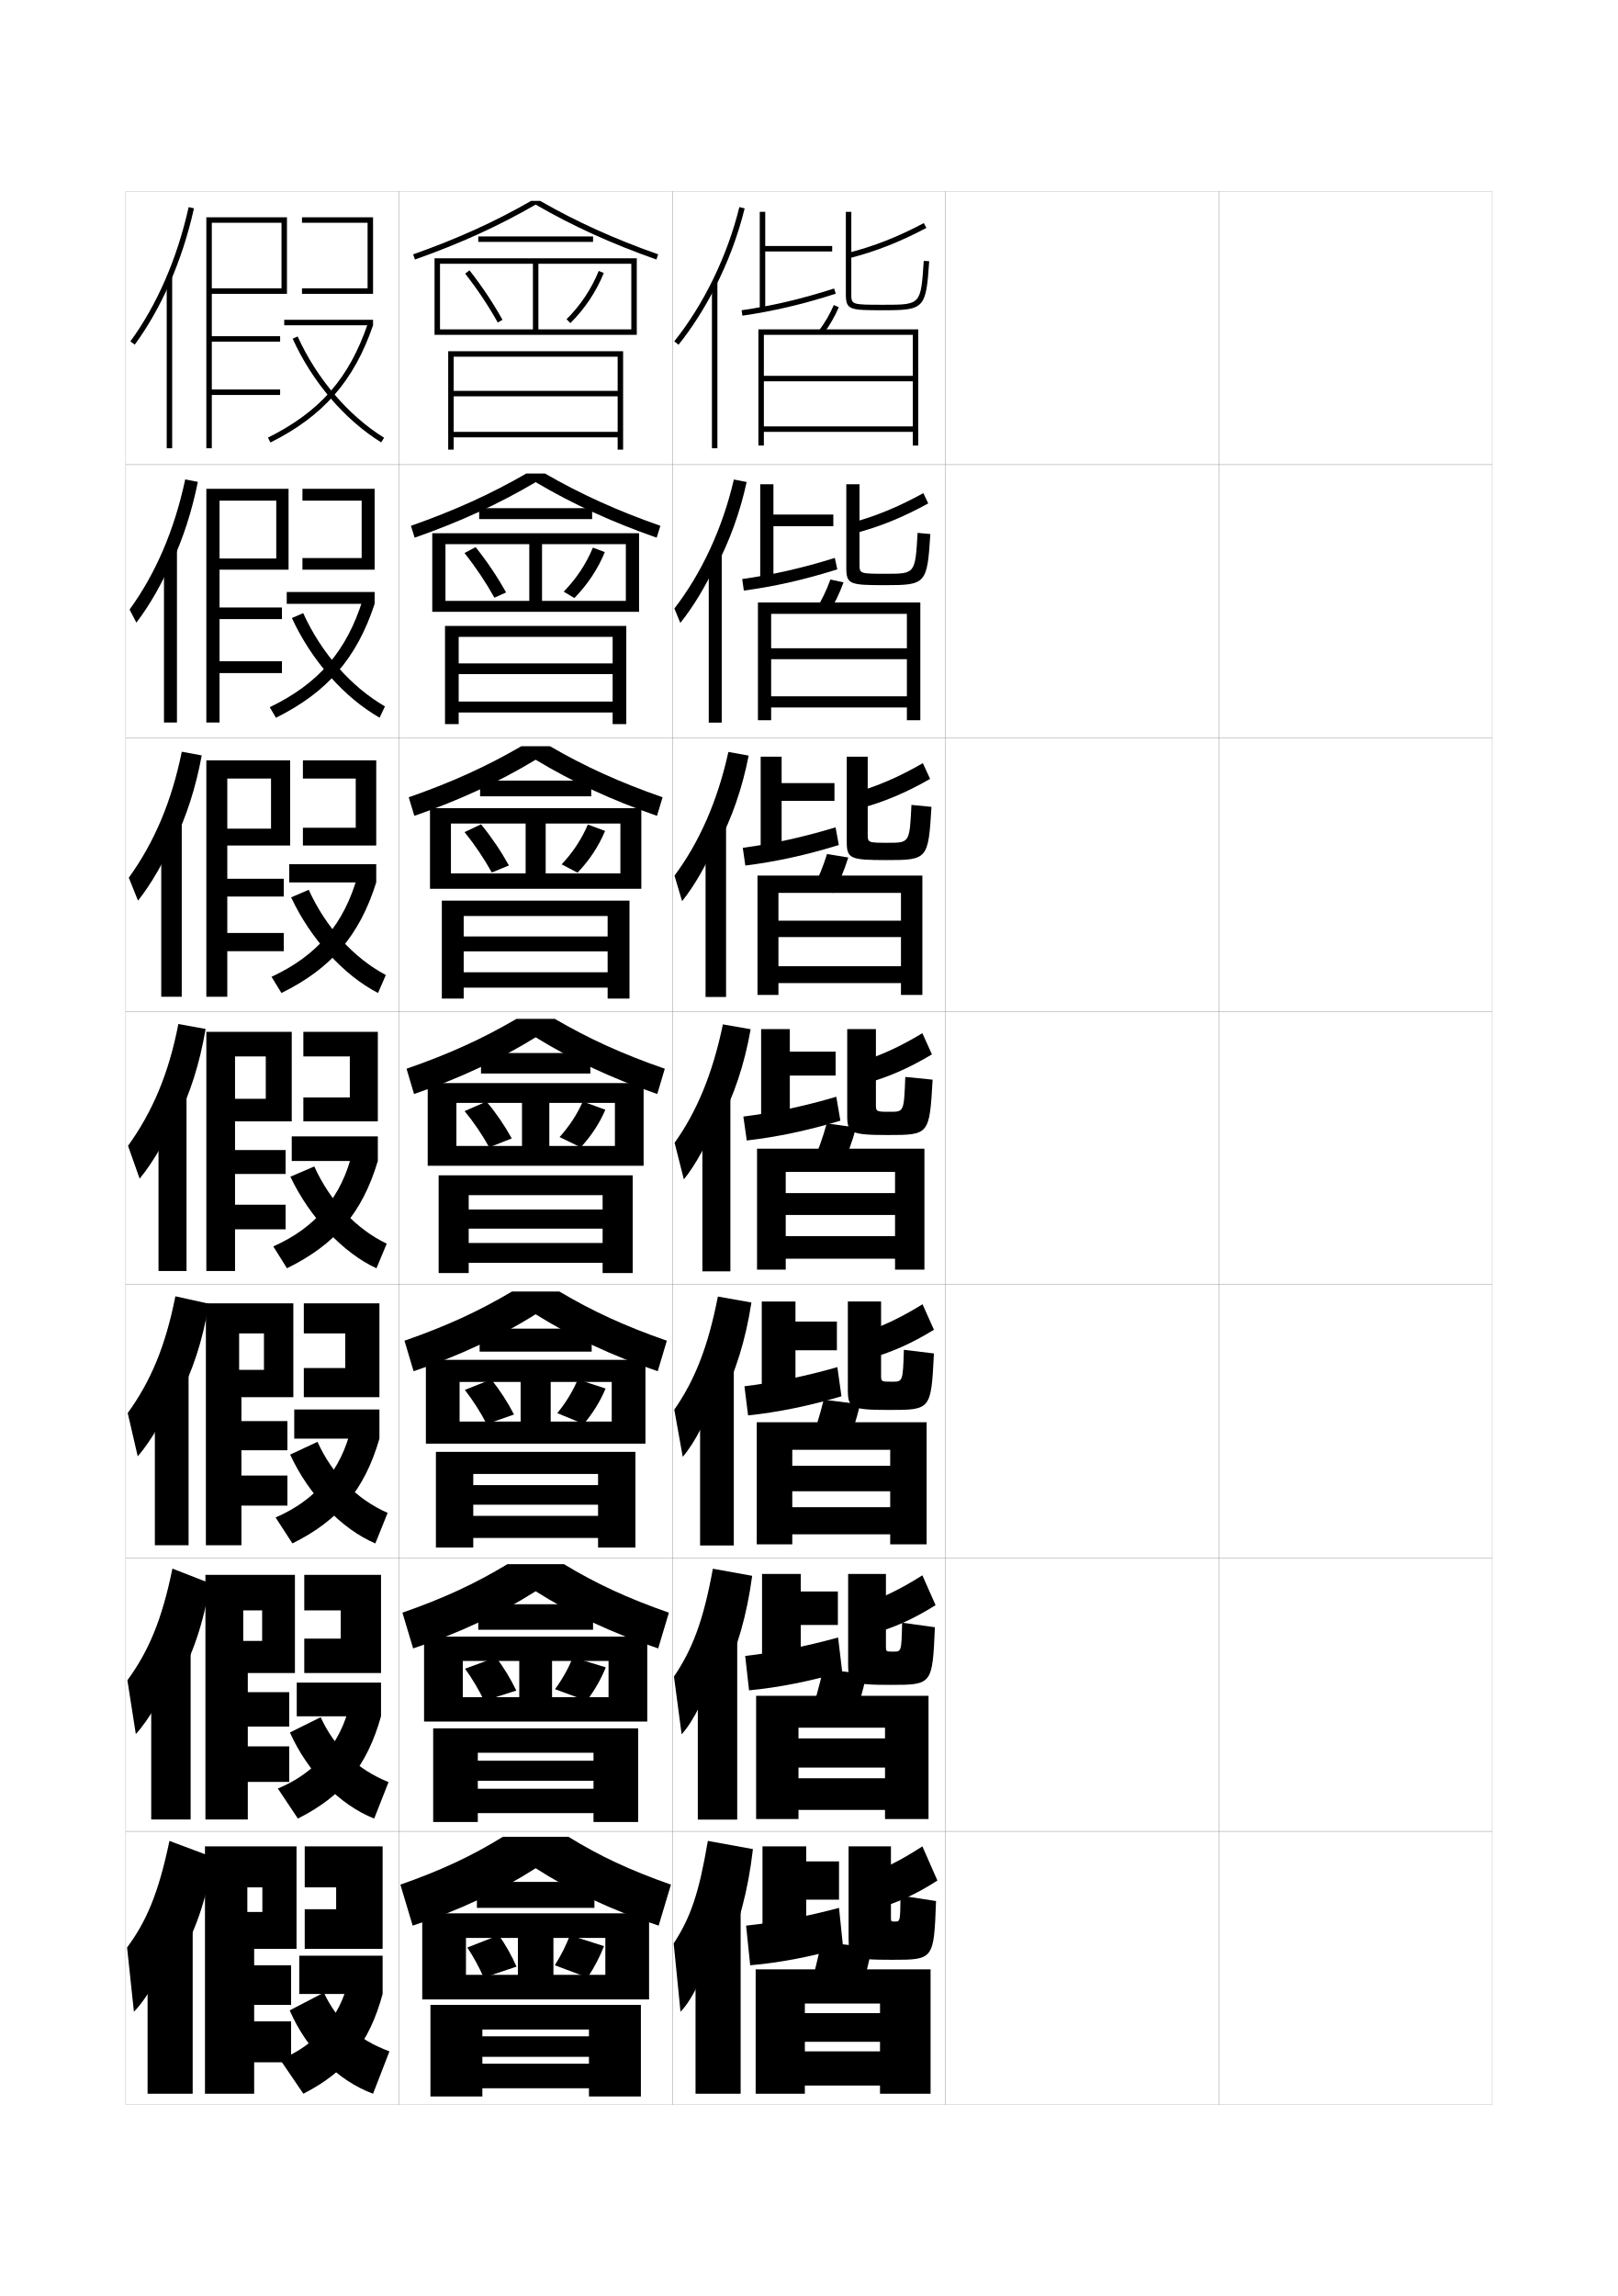
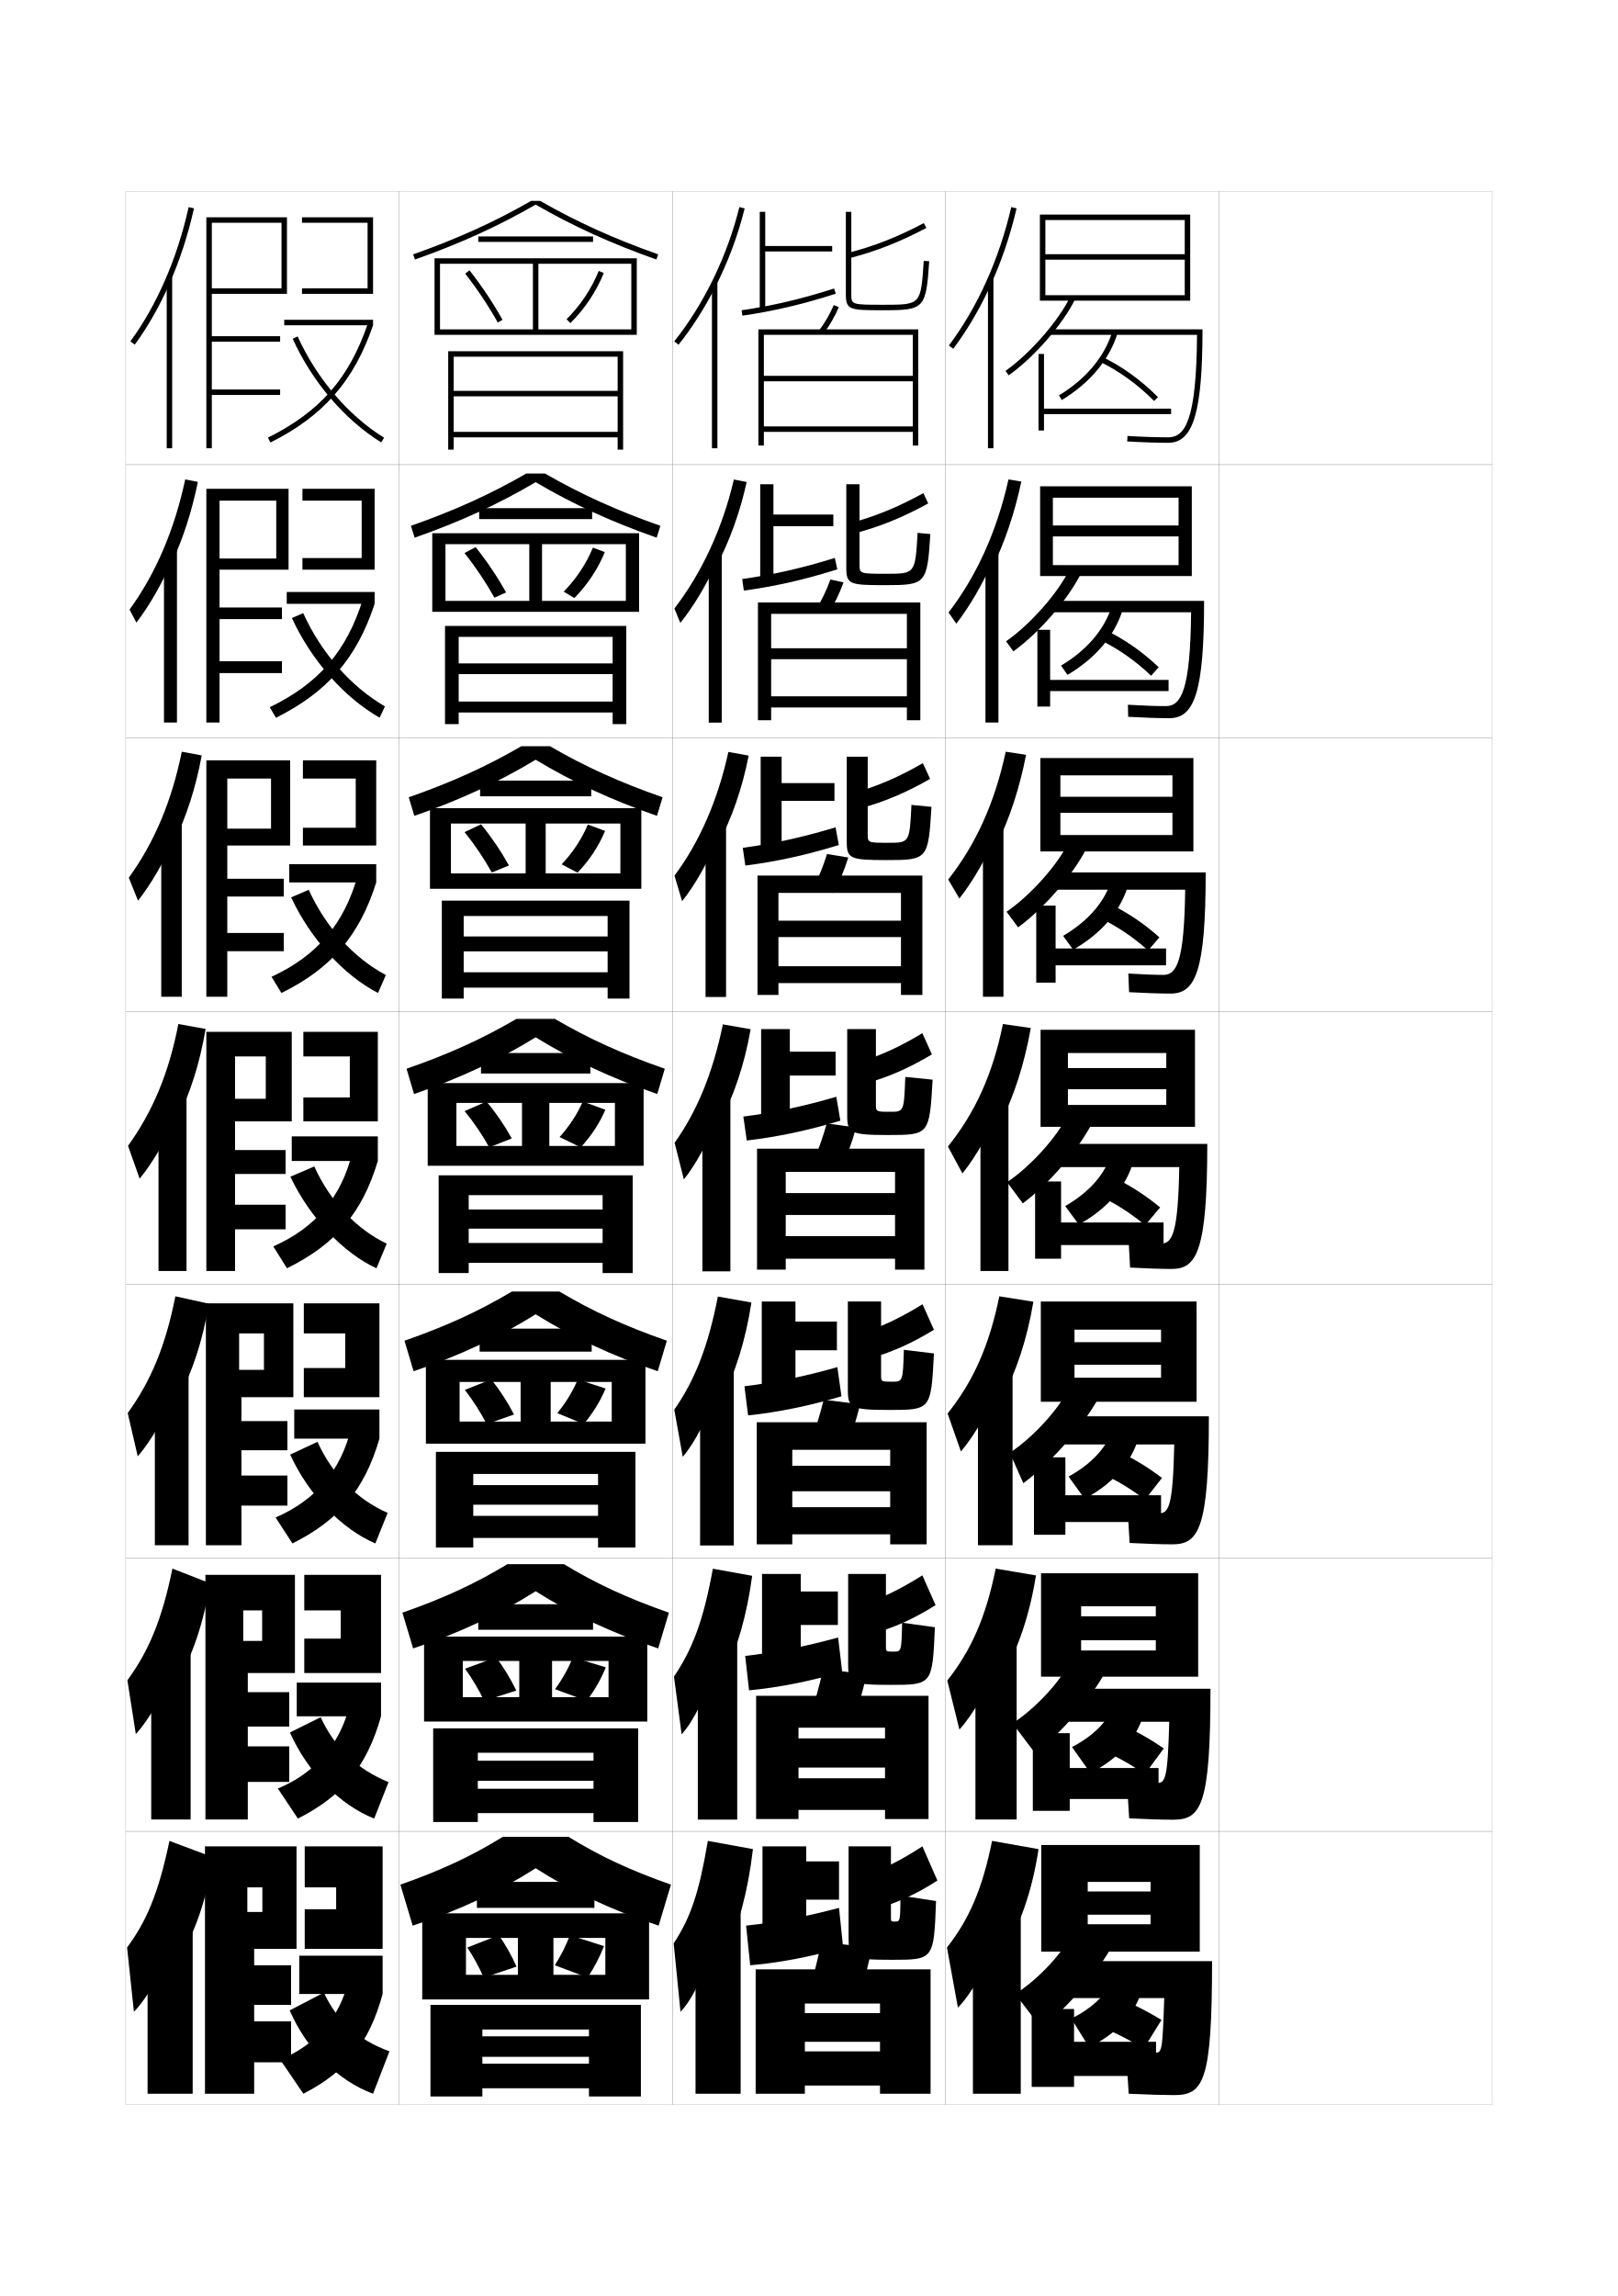
<svg xmlns="http://www.w3.org/2000/svg" version="1.1" id="glyphs" x="0px" y="0px" width="592px" height="840px" viewBox="0 0 592 840" enable-background="new 0 0 592 840" xml:space="preserve">
  <g>
    <rect x="46" y="70" fill="none" stroke="#999999" stroke-width="0.1" width="100" height="100" />
    <rect x="46" y="170" fill="none" stroke="#999999" stroke-width="0.1" width="100" height="100" />
    <rect x="46" y="270" fill="none" stroke="#999999" stroke-width="0.1" width="100" height="100" />
    <rect x="46" y="370" fill="none" stroke="#999999" stroke-width="0.1" width="100" height="100" />
    <rect x="46" y="470" fill="none" stroke="#999999" stroke-width="0.1" width="100" height="100" />
    <rect x="46" y="570" fill="none" stroke="#999999" stroke-width="0.1" width="100" height="100" />
    <rect x="46" y="670" fill="none" stroke="#999999" stroke-width="0.1" width="100" height="100" />
    <rect x="146" y="70" fill="none" stroke="#999999" stroke-width="0.1" width="100" height="100" />
    <rect x="146" y="170" fill="none" stroke="#999999" stroke-width="0.1" width="100" height="100" />
    <rect x="146" y="270" fill="none" stroke="#999999" stroke-width="0.1" width="100" height="100" />
    <rect x="146" y="370" fill="none" stroke="#999999" stroke-width="0.1" width="100" height="100" />
    <rect x="146" y="470" fill="none" stroke="#999999" stroke-width="0.1" width="100" height="100" />
    <rect x="146" y="570" fill="none" stroke="#999999" stroke-width="0.1" width="100" height="100" />
    <rect x="146" y="670" fill="none" stroke="#999999" stroke-width="0.1" width="100" height="100" />
    <rect x="246" y="70" fill="none" stroke="#999999" stroke-width="0.1" width="100" height="100" />
    <rect x="246" y="170" fill="none" stroke="#999999" stroke-width="0.1" width="100" height="100" />
    <rect x="246" y="270" fill="none" stroke="#999999" stroke-width="0.1" width="100" height="100" />
    <rect x="246" y="370" fill="none" stroke="#999999" stroke-width="0.1" width="100" height="100" />
    <rect x="246" y="470" fill="none" stroke="#999999" stroke-width="0.1" width="100" height="100" />
    <rect x="246" y="570" fill="none" stroke="#999999" stroke-width="0.1" width="100" height="100" />
    <rect x="246" y="670" fill="none" stroke="#999999" stroke-width="0.1" width="100" height="100" />
    <rect x="346" y="70" fill="none" stroke="#999999" stroke-width="0.1" width="100" height="100" />
    <rect x="346" y="170" fill="none" stroke="#999999" stroke-width="0.1" width="100" height="100" />
    <rect x="346" y="270" fill="none" stroke="#999999" stroke-width="0.1" width="100" height="100" />
    <rect x="346" y="370" fill="none" stroke="#999999" stroke-width="0.1" width="100" height="100" />
    <rect x="346" y="470" fill="none" stroke="#999999" stroke-width="0.1" width="100" height="100" />
    <rect x="346" y="570" fill="none" stroke="#999999" stroke-width="0.1" width="100" height="100" />
    <rect x="346" y="670" fill="none" stroke="#999999" stroke-width="0.1" width="100" height="100" />
    <rect x="446" y="70" fill="none" stroke="#999999" stroke-width="0.1" width="100" height="100" />
    <rect x="446" y="170" fill="none" stroke="#999999" stroke-width="0.1" width="100" height="100" />
    <rect x="446" y="270" fill="none" stroke="#999999" stroke-width="0.1" width="100" height="100" />
    <rect x="446" y="370" fill="none" stroke="#999999" stroke-width="0.1" width="100" height="100" />
    <rect x="446" y="470" fill="none" stroke="#999999" stroke-width="0.1" width="100" height="100" />
    <rect x="446" y="570" fill="none" stroke="#999999" stroke-width="0.1" width="100" height="100" />
    <rect x="446" y="670" fill="none" stroke="#999999" stroke-width="0.1" width="100" height="100" />
  </g>
  <g>
    <polygon points="77.5,79.5 75.5,79.5 75.5,164 77.5,164 77.5,144.5 102.5,144.5 102.5,142.5 77.5,142.5 77.5,125 102.5,125    102.5,123 77.5,123 77.5,107.5 105,107.5 105,79.5 77.5,79.5 77.5,81.5 103,81.5 103,105.5 77.5,105.5  " />
    <g>
      <polygon points="110.5,79.5 110.5,81.5 134.5,81.5 134.5,105.5 110.5,105.5 110.5,107.5 136.5,107.5 136.5,79.5   " />
    </g>
    <g>
      <rect x="104" y="117" width="32.5" height="2" />
    </g>
    <g>
      <path d="M98.053,160.105l0.895,1.789C118.279,152.228,129.512,139.399,136.5,119    l-1.893-0.648C127.715,138.473,117.123,150.569,98.053,160.105z" />
    </g>
    <g>
      <path d="M107.089,123.912c7.117,15.733,18.92,29.561,32.383,37.937l1.057-1.697    c-13.136-8.173-24.659-21.682-31.617-37.063L107.089,123.912z" />
    </g>
  </g>
  <g>
    <g>
      <polygon points="80.333,178.833 75.5,178.833 75.5,264.333 80.333,264.333 80.333,246.25     103.167,246.25 103.167,241.917 80.333,241.917 80.333,226.5 103.167,226.5     103.167,222.25 80.333,222.25 80.333,208.417 105.583,208.417 105.583,178.833     80.333,178.833 80.333,183.166 101.083,183.166 101.083,204.333 80.333,204.333   " />
      <polygon points="110.666,183.166 132.333,183.166 132.333,204.166 110.666,204.166     110.666,208.417 137.083,208.417 137.083,178.833 110.666,178.833   " />
      <rect x="104.917" y="216.583" width="32.167" height="4.333" />
      <path d="M98.702,258.737l2.263,3.859c18.75-9.326,29.548-21.694,36.119-41.68    l-4.345-1.599C126.846,238.24,116.592,250.091,98.702,258.737z" />
      <path d="M106.809,226.108c7.108,15.484,19.109,29.054,32.088,36.458l1.955-4.131    c-12.451-7.218-23.33-19.576-29.912-34.125L106.809,226.108z" />
    </g>
    <g>
      <polygon points="83.167,278.167 75.5,278.167 75.5,364.667 83.167,364.667 83.167,348     103.833,348 103.833,341.333 83.167,341.333 83.167,328 103.833,328 103.833,321.5     83.167,321.5 83.167,309.333 106.167,309.333 106.167,278.167 83.167,278.167     83.167,284.833 99.167,284.833 99.167,303.167 83.167,303.167   " />
      <polygon points="110.833,284.833 130.167,284.833 130.167,302.833 110.833,302.833     110.833,309.333 137.667,309.333 137.667,278.167 110.833,278.167   " />
      <rect x="105.833" y="316.167" width="31.833" height="6.667" />
      <path d="M99.351,357.368l3.632,5.93c18.168-8.984,28.53-20.892,34.684-40.465    l-6.797-2.549C125.978,338.008,116.062,349.613,99.351,357.368z" />
      <path d="M106.529,328.304c7.099,15.235,19.299,28.548,31.794,34.979l2.852-6.566    c-11.765-6.264-22.001-17.47-28.206-31.188L106.529,328.304z" />
    </g>
    <g>
      <polygon points="86,377.5 75.5,377.5 75.5,465 86,465 86,449.75 104.5,449.75 104.5,440.75 86,440.75 86,429.5 104.5,429.5     104.5,420.75 86,420.75 86,410.25 106.75,410.25 106.75,377.5 86,377.5 86,386.5 97.25,386.5 97.25,402 86,402   " />
      <polygon points="111,386.5 128,386.5 128,401.5 111,401.5 111,410.25 138.25,410.25 138.25,377.5 111,377.5   " />
      <rect x="106.75" y="415.75" width="31.5" height="9" />
      <path d="M100,456l5,8c17.586-8.644,27.514-20.091,33.25-39.25l-9.25-3.5    C125.109,437.776,115.531,449.135,100,456z" />
      <path d="M106.25,430.5c7.09,14.986,19.488,28.042,31.5,33.5l3.75-9    c-11.08-5.31-20.672-15.364-26.5-28.25L106.25,430.5z" />
    </g>
    <g>
      <polygon points="87.5,476.834 75.333,476.834 75.333,565.334 88.333,565.334 88.333,550.834     105.167,550.834 105.167,539.834 88.333,539.834 88.333,530.584 105.167,530.584     105.167,519.916 88.333,519.916 88.333,511.166 107.333,511.166 107.333,476.834     87.5,476.834 87.5,487.834 96.583,487.834 96.583,501.166 87.5,501.166   " />
      <polygon points="111.167,487.834 126.333,487.834 126.333,500.5 111.167,500.5 111.167,511.166     138.833,511.166 138.833,476.834 111.167,476.834   " />
      <rect x="107.667" y="515.666" width="31.166" height="10.668" />
      <path d="M100.833,555.166l6.167,9.5c16.953-8.436,26.396-19.609,31.833-38.332l-10.333-4    C124.896,537.864,115.448,548.902,100.833,555.166z" />
      <path d="M106.167,532.166c6.816,14.832,18.928,27.301,31.167,32.5l4.5-11.166    c-11.226-4.969-20.168-13.938-25.667-26L106.167,532.166z" />
    </g>
    <g>
      <polygon points="89,576.167 75.167,576.167 75.167,665.667 90.667,665.667 90.667,651.917     105.833,651.917 105.833,638.917 90.667,638.917 90.667,631.667 105.833,631.667     105.833,619.083 90.667,619.083 90.667,612.083 107.917,612.083 107.917,576.167     89,576.167 89,589.167 95.917,589.167 95.917,600.333 89,600.333   " />
      <polygon points="111.333,589.167 124.667,589.167 124.667,599.5 111.333,599.5 111.333,612.083     139.417,612.083 139.417,576.167 111.333,576.167   " />
      <rect x="108.583" y="615.583" width="30.833" height="12.334" />
      <path d="M101.667,654.333l7.333,11c16.32-8.229,25.279-19.13,30.417-37.416    l-11.417-4.5C124.681,637.952,115.364,648.671,101.667,654.333z" />
      <path d="M106.083,633.833c6.542,14.676,18.367,26.559,30.833,31.5l5.25-13.333    c-11.373-4.629-19.666-12.512-24.833-23.75L106.083,633.833z" />
    </g>
  </g>
  <g>
    <polygon points="90.5,675.5 75,675.5 75,766 93,766 93,754.5 106.5,754.5 106.5,739.5 93,739.5 93,733.5 106.5,733.5 106.5,719    93,719 93,713 108.5,713 108.5,675.5 90.5,675.5 90.5,690.5 96,690.5 96,699.5 90.5,699.5  " />
    <polygon points="111.5,690.5 123,690.5 123,698.5 111.5,698.5 111.5,713 140,713 140,675.5 111.5,675.5  " />
    <rect x="109.5" y="715.5" width="30.5" height="14" />
    <path d="M127.5,724.5c-3.033,13.54-12.22,23.939-25,29L111,766c15.688-8.021,24.161-18.65,29-36.5   L127.5,724.5z" />
    <path d="M106,735.5c6.269,14.52,17.807,25.816,30.5,30.5l6-15.5   c-11.519-4.289-19.162-11.085-24-21.5L106,735.5z" />
  </g>
  <g>
    <g>
      <path d="M62,103.811c3.768-8.558,6.8-17.835,8.977-27.593l-1.953-0.436    c-4.19,18.79-11.566,35.777-21.33,49.128l1.613,1.18    C54.15,119.468,58.409,111.966,62,103.811L62,103.811z" />
      <rect x="61" y="101.3" width="2" height="62.7" />
    </g>
    <g>
      <path d="M62.914,205.759c4.073-8.789,7.314-18.71,9.48-29.465l-4.625-0.893    c-3.951,18.516-10.829,34.503-20.358,47.607l2.492,4.788    c4.864-6.372,9.639-14.727,12.995-22.789L62.914,205.759z" />
      <rect x="60" y="201.083" width="4.75" height="63.25" />
    </g>
    <g>
      <path d="M63.828,307.708c4.38-9.019,7.83-19.586,9.984-31.337l-7.297-1.35    c-3.712,18.242-10.092,33.229-19.387,46.085l3.371,8.397    c4.885-6.123,10.175-15.33,13.295-23.299L63.828,307.708z" />
      <rect x="59" y="300.867" width="7.5" height="63.799" />
    </g>
    <g>
      <path d="M64.742,409.657c4.686-9.25,8.345-20.461,10.488-33.209l-9.969-1.808    c-3.474,17.968-9.355,31.955-18.415,44.564l4.249,12.006    c4.906-5.873,10.712-15.933,13.597-23.81L64.742,409.657z" />
      <rect x="58" y="400.65" width="10.25" height="64.35" />
    </g>
  </g>
  <g>
    <path d="M65.078,511.771c5.146-9.405,9.127-21.173,11.325-34.807l-12.229-2.705   c-3.646,18.338-9.028,31.09-17.444,42.71l3.667,15.837   c4.774-5.413,10.981-16.058,13.564-23.539L65.078,511.771z" />
    <rect x="56.666" y="500.934" width="12.333" height="64.399" />
  </g>
  <g>
    <path d="M64.664,615.636c5.606-9.56,9.911-21.884,12.163-36.403l-13.74-5.353   c-3.817,18.707-8.7,30.225-16.472,40.855l3.083,19.668   c4.643-4.954,11.251-16.184,13.532-23.27L64.664,615.636z" />
    <rect x="55.333" y="601.217" width="14.417" height="64.45" />
  </g>
  <g>
    <path d="M65,717.5c6.066-9.714,10.693-22.595,13-38l-16-6c-3.988,19.076-8.372,29.359-15.5,39   L49,736c4.511-4.495,11.521-16.31,13.5-23L65,717.5z" />
    <rect x="54" y="701.5" width="16.5" height="64.5" />
  </g>
  <g>
    <g>
      <path d="M261.5,105.468c4.762-9.29,8.55-19.295,10.972-29.231l-1.943-0.473    c-4.309,17.675-12.986,35.575-23.81,49.112l1.562,1.248    C253.19,119.983,257.661,112.958,261.5,105.468L261.5,105.468z" />
      <rect x="260.5" y="103.3" width="2" height="60.7" />
    </g>
    <g>
      <path d="M262.104,207.206c4.875-9.36,8.72-19.878,11.099-30.867l-4.681-0.906    c-4.144,17.89-11.88,34.415-21.764,47.182l2.172,5.292    c4.692-5.824,9.327-13.553,12.675-20.868L262.104,207.206z" />
      <rect x="259.333" y="202.908" width="4.75" height="61.467" />
    </g>
    <g>
      <path d="M262.71,308.945c4.988-9.431,8.889-20.461,11.226-32.503l-7.419-1.339    c-3.979,18.104-10.774,33.254-19.719,45.251l2.782,9.336    c4.475-5.506,9.274-13.94,12.131-21.078L262.71,308.945z" />
      <rect x="258.167" y="302.517" width="7.5" height="62.233" />
    </g>
    <g>
      <path d="M263.314,410.685c5.102-9.502,9.059-21.045,11.353-34.14l-10.157-1.771    c-3.814,18.319-9.668,32.093-17.674,43.32l3.393,13.38    c4.258-5.189,9.221-14.327,11.586-21.289L263.314,410.685z" />
      <rect x="257" y="402.125" width="10.25" height="63" />
    </g>
    <g>
      <path d="M264.043,511.956c4.956-9.572,8.781-21.562,10.901-35.427l-12.271-2.181    c-3.615,18.571-8.558,30.769-15.949,41.38l3.095,17.254    c4.342-4.958,9.424-14.903,11.224-21.859L264.043,511.956z" />
      <rect x="256.166" y="501.083" width="12.334" height="64.333" />
    </g>
    <g>
      <path d="M264.771,613.229c4.811-9.644,8.503-22.078,10.451-36.713l-14.386-2.591    c-3.416,18.823-7.447,29.443-14.225,39.44l2.798,21.126    c4.426-4.727,9.628-15.479,10.862-22.43L264.771,613.229z" />
      <rect x="255.333" y="600.042" width="14.417" height="65.666" />
    </g>
    <g>
      <path d="M265.5,714.5c4.666-9.714,8.226-22.595,10-38l-16.5-3    c-3.217,19.076-6.337,28.119-12.5,37.5l2.5,25c4.511-4.495,9.833-16.056,10.5-23L265.5,714.5z" />
      <rect x="254.5" y="699" width="16.5" height="67" />
    </g>
  </g>
  <g>
    <g>
      <rect x="278" y="77.5" width="2" height="35.5" />
      <rect x="279" y="90" width="25.5" height="2" />
      <path d="M271.644,115.489l-0.287-1.979c11.332-1.647,22.085-4.177,33.837-7.963    l0.613,1.904C293.945,111.272,283.09,113.826,271.644,115.489z" />
      <path d="M310.747,94.469l-0.494-1.938c9.526-2.43,18.094-5.796,27.78-10.915    l0.934,1.768C329.137,88.58,320.433,91.999,310.747,94.469z" />
      <path d="M323.5,113.5c-12.675,0-14,0-14-6v-30h2v30c0,4,0,4,12,4c13.438,0,13.438,0,14.502-16.066    l1.996,0.133C338.855,112.829,338.238,113.5,323.5,113.5z" />
      <path d="M301.301,122.1l-1.602-1.199c2.205-2.945,3.915-5.899,5.383-9.297    l1.836,0.793C305.387,115.941,303.602,119.025,301.301,122.1z" />
      <polygon points="336,120.5 336,163 334,163 334,158 279.5,158 279.5,156 334,156 334,139.5 279.5,139.5 279.5,137.5 334,137.5     334,122.5 279.5,122.5 279.5,163 277.5,163 277.5,120.5   " />
    </g>
    <g>
      <rect x="278.167" y="177.167" width="4.833" height="35.417" />
      <rect x="281.583" y="188.25" width="23.333" height="4.25" />
      <path d="M305.463,204.115l0.908,4.186c-11.813,3.734-22.883,6.245-34.192,7.775    l-0.608-4.236C282.773,210.282,293.742,207.787,305.463,204.115z" />
      <path d="M337.855,180.411l1.789,3.761c-9.406,5.172-17.775,8.564-27.102,10.989    l-1.253-3.822C320.437,188.865,328.557,185.531,337.855,180.411z" />
      <path d="M314.5,177.167v29.166c0,3.572,0.012,3.583,9.75,3.583    c10.621,0,10.632-0.009,11.501-14.961l4.665,0.422    c-1.15,18.245-1.576,18.706-16.499,18.706c-12.962,0-14.251-0.271-14.251-6.333    v-30.583H314.5z" />
      <path d="M298.527,223.024c2.16-3.439,3.857-6.96,5.318-10.997l4.808,1.029    c-1.515,4.16-3.274,7.79-5.515,11.336L298.527,223.024z" />
      <polygon points="331.833,241.167 282.167,241.167 282.167,237.167 331.833,237.167     331.833,224.583 282.167,224.583 282.167,263.5 277.333,263.5 277.333,220.417     336.75,220.417 336.75,263.5 331.833,263.5 331.833,258.833 282.167,258.833 282.167,254.75     331.833,254.75   " />
    </g>
    <g>
      <rect x="278.333" y="276.833" width="7.667" height="35.333" />
      <rect x="284.167" y="286.5" width="21.166" height="6.5" />
      <path d="M305.731,302.683l1.204,6.468c-11.765,3.647-23.049,6.116-34.221,7.513    l-0.93-6.493C282.857,308.701,294.043,306.24,305.731,302.683z" />
      <path d="M337.678,279.206l2.645,5.755c-8.982,5.148-17.018,8.512-25.982,10.893    l-2.013-5.707C321.094,287.628,328.768,284.327,337.678,279.206z" />
      <path d="M317.5,276.833v28.333c0,3.144,0.023,3.167,7.5,3.167    c7.804,0,7.825-0.018,8.5-13.855l7.333,0.711    c-1.158,19.226-1.391,19.478-16.499,19.478c-13.25,0-14.501-0.543-14.501-6.667    v-31.167H317.5z" />
      <path d="M297.355,325.149c2.114-3.933,3.801-8.021,5.255-12.698l7.778,1.265    c-1.497,4.774-3.232,8.95-5.411,12.969L297.355,325.149z" />
      <polygon points="329.666,342.833 284.833,342.833 284.833,336.833 329.666,336.833     329.666,326.667 284.833,326.667 284.833,364 277.167,364 277.167,320.333 337.5,320.333     337.5,364 329.666,364 329.666,359.667 284.833,359.667 284.833,353.5 329.666,353.5   " />
    </g>
  </g>
  <g>
    <rect x="278.5" y="376.5" width="10.5" height="35.25" />
    <rect x="286.75" y="384.75" width="19" height="8.75" />
    <path d="M306,401.25l1.5,8.75c-11.717,3.561-23.215,5.987-34.25,7.25L272,408.5   C282.942,407.12,294.344,404.693,306,401.25z" />
    <path d="M337.5,378l3.5,7.75c-8.559,5.124-16.259,8.46-24.864,10.796l-2.771-7.592   C321.75,386.392,328.979,383.123,337.5,378z" />
    <path d="M320.5,376.5V404c0,2.716,0.036,2.75,5.25,2.75c4.986,0,5.019-0.026,5.5-12.75l10,1   c-1.165,20.207-1.205,20.25-16.5,20.25c-13.536,0-14.75-0.815-14.75-7V376.5H320.5z" />
    <path d="M297.309,425.398C299.377,420.972,301.052,416.316,302.5,411l10.75,1.5   c-1.48,5.39-3.191,10.11-5.309,14.602L297.309,425.398z" />
    <polygon points="327.5,444.5 287.5,444.5 287.5,436.5 327.5,436.5 327.5,428.75 287.5,428.75 287.5,464.5 277,464.5 277,420.25    338.25,420.25 338.25,464.5 327.5,464.5 327.5,460.5 287.5,460.5 287.5,452.25 327.5,452.25  " />
  </g>
  <g>
    <rect x="278.729" y="476.166" width="12.333" height="35.168" />
    <rect x="288.562" y="483.5" width="17.666" height="10.5" />
    <path d="M273.729,517.833l-1.333-10.667c10.784-1.287,22.397-3.676,34-7l1.5,10.668   C296.269,514.313,284.58,516.703,273.729,517.833z" />
    <path d="M337.562,477.166L341.729,486.5c-8.308,5.099-15.826,8.406-24.242,10.697   l-3.348-9.061C322.317,485.529,329.254,482.292,337.562,477.166z" />
    <path d="M326.396,505.5c3.947,0,3.979-0.027,4.333-11.667l11,1.333   c-1.035,20.606-1.094,20.668-16.332,20.668c-14.068,0-15.167-0.766-15.167-7.334   v-32.334h12.166v27C322.396,505.471,322.428,505.5,326.396,505.5z" />
    <path d="M296.269,528.182c2.022-4.92,3.685-10.143,5.127-16.098L314.729,513.75   c-1.463,6.005-3.149,11.271-5.205,16.234L296.269,528.182z" />
    <polygon points="325.729,530.416 289.896,530.416 289.896,565 276.896,565 276.896,520.333    339.062,520.333 339.062,565 325.729,565 325.729,561.334 289.896,561.334 289.896,551.416    325.729,551.416 325.729,545.584 289.896,545.584 289.896,536.25 325.729,536.25  " />
  </g>
  <g>
    <rect x="278.833" y="575.833" width="14.167" height="35.084" />
    <rect x="290.25" y="582.25" width="16.333" height="12.25" />
    <path d="M274.083,618.416l-1.417-12.583c10.626-1.196,22.451-3.546,34-6.75l1.5,12.584   C296.629,615.066,284.75,617.418,274.083,618.416z" />
    <path d="M337.5,576.333L342.333,587.25c-8.058,5.073-15.395,8.352-23.621,10.599   l-3.924-10.53C322.76,584.666,329.404,581.461,337.5,576.333z" />
    <path d="M326.916,604.25c2.908,0,2.941-0.027,3.167-10.584l12,1.667   c-0.905,21.005-0.984,21.084-16.166,21.084c-14.599,0-15.583-0.715-15.583-7.667   v-32.917h13.832v26.5C324.166,604.225,324.194,604.25,326.916,604.25z" />
    <path d="M296.103,628.466c1.977-5.413,3.627-11.203,5.063-17.799L317.083,612.5   c-1.446,6.62-3.108,12.432-5.103,17.867L296.103,628.466z" />
    <polygon points="323.833,632.083 292.167,632.083 292.167,665.5 276.667,665.5 276.667,620.416    339.75,620.416 339.75,665.5 323.833,665.5 323.833,662.167 292.167,662.167 292.167,650.583    323.833,650.583 323.833,646.667 292.167,646.667 292.167,636 323.833,636  " />
  </g>
  <g>
    <rect x="279" y="675.5" width="16" height="35" />
    <rect x="292" y="681" width="15" height="14" />
    <path d="M274.5,719l-1.5-14.5c10.469-1.104,22.505-3.415,34-6.5l1.5,14.5   C297.052,715.819,284.982,718.134,274.5,719z" />
    <path d="M337.5,675.5L343,688c-7.807,5.048-14.963,8.298-23,10.5l-4.5-12   C323.265,683.803,329.617,680.63,337.5,675.5z" />
    <path d="M327.5,703c1.869,0,1.901-0.028,2-9.5l13,2c-0.776,21.403-0.875,21.5-16,21.5   c-15.13,0-16-0.664-16-8v-33.5H326v26C326,702.979,326.023,703,327.5,703z" />
    <path d="M295.5,730c1.933-5.907,3.57-12.265,5-19.5l18.5,2c-1.43,7.235-3.067,13.593-5,19.5   L295.5,730z" />
    <polygon points="322,733 294.5,733 294.5,766 276.5,766 276.5,720.5 340.5,720.5 340.5,766 322,766 322,763 294.5,763 294.5,750.5    322,750.5 322,747 294.5,747 294.5,736.5 322,736.5  " />
  </g>
  <g>
    <path d="M197.662,73.5h-3.324c-13.312,7.64-27.066,13.872-43.171,19.557l0.666,1.887   C168.322,89.122,182.374,82.732,196,74.855c13.626,7.877,27.678,14.267,44.167,20.088   l0.666-1.887C224.729,87.372,210.974,81.14,197.662,73.5z" />
    <rect x="175" y="86.5" width="42" height="2" />
    <polygon points="159,94.5 159,122.5 161,122.5 161,96.5 231,96.5 231,120.5 197,120.5 197,96.5 195,96.5 195,120.5 161,120.5    161,122.5 233,122.5 233,94.5  " />
    <polygon points="164,128.5 164,164.5 166,164.5 166,130.5 226,130.5 226,143 166,143 166,145 226,145 226,158 166,158 166,160    226,160 226,164.5 228,164.5 228,128.5  " />
  </g>
  <g>
    <g>
      <path d="M199.441,173.25h-6.883c-13.007,7.505-26.264,13.532-42.198,19.121l1.361,4.341    c16.537-5.784,30.767-12.327,44.278-20.309    c13.511,7.982,27.742,14.524,44.278,20.309l1.36-4.341    C225.704,186.782,212.447,180.755,199.441,173.25z" />
      <rect x="175.333" y="185.916" width="41.333" height="4" />
      <polygon points="158.167,195.083 158.167,223.833 163,223.833 163,199.083 229,199.083     229,219.833 198.333,219.833 198.333,199.083 193.667,199.083 193.667,219.833     163,219.833 163,223.833 233.833,223.833 233.833,195.083   " />
      <polygon points="224.166,242.708 167.833,242.708 167.833,246.625 224.166,246.625     224.166,256.666 167.833,256.666 167.833,260.667 224.166,260.667 224.166,264.917     229.167,264.917 229.167,229 162.833,229 162.833,264.917 167.833,264.917 167.833,233     224.166,233   " />
    </g>
    <g>
      <path d="M201.221,273h-10.441c-12.702,7.371-25.46,13.193-41.224,18.686l2.055,6.795    C168.194,292.734,182.604,286.038,196,277.952    c13.396,8.086,27.805,14.782,44.389,20.529l2.056-6.795    C226.681,286.193,213.922,280.371,201.221,273z" />
      <rect x="175.667" y="285.583" width="40.667" height="5.75" />
      <polygon points="157.333,295.667 157.333,325.167 165,325.167 165,301.292 227,301.292     227,319.542 199.667,319.542 199.667,301.292 192.333,301.292 192.333,319.542     165,319.542 165,325.167 234.667,325.167 234.667,295.667   " />
      <polygon points="222.333,342.604 169.667,342.604 169.667,348.062 222.333,348.062     222.333,355.708 169.667,355.708 169.667,361.333 222.333,361.333 222.333,365.333     230.333,365.333 230.333,329.5 161.667,329.5 161.667,365.333 169.667,365.333     169.667,335.125 222.333,335.125   " />
    </g>
    <g>
      <path d="M196,379.5c13.28,8.191,27.869,15.04,44.5,20.75l2.75-9.25    c-15.593-5.396-27.854-11.014-40.25-18.25h-14c-12.396,7.236-24.657,12.854-40.25,18.25    l2.75,9.25C168.131,394.541,182.72,387.691,196,379.5z" />
      <rect x="176" y="385.25" width="40" height="7.5" />
      <polygon points="156.5,396.25 156.5,426.5 167,426.5 167,403.5 225,403.5 225,419.25 201,419.25 201,403.5 191,403.5 191,419.25     167,419.25 167,426.5 235.5,426.5 235.5,396.25   " />
      <polygon points="220.5,442.5 171.5,442.5 171.5,449.5 220.5,449.5 220.5,454.75 171.5,454.75 171.5,462 220.5,462 220.5,465.75     231.5,465.75 231.5,430 160.5,430 160.5,465.75 171.5,465.75 171.5,437.25 220.5,437.25   " />
    </g>
    <g>
      <path d="M196,480.834c13.181,8.241,27.968,15.197,44.667,20.832L244,490.5    c-15.401-5.354-27.26-10.824-39.333-18h-17.333    c-12.074,7.176-23.932,12.646-39.333,18l3.333,11.166    C168.032,496.033,182.819,489.075,196,480.834z" />
      <rect x="175.5" y="486.084" width="41" height="8.416" />
      <polygon points="155.833,497.5 155.833,528.166 168.167,528.166 168.167,505.584     223.833,505.584 223.833,520.084 201.5,520.084 201.5,505.584 190.5,505.584 190.5,520.084     168.167,520.084 168.167,528.166 236.167,528.166 236.167,497.5   " />
      <polygon points="218.833,543.334 173.167,543.334 173.167,550.5 218.833,550.5 218.833,554.583     173.167,554.583 173.167,562.666 218.833,562.666 218.833,566.166 232.5,566.166     232.5,531.167 159.5,531.167 159.5,566.166 173.167,566.166 173.167,539.25 218.833,539.25   " />
    </g>
    <g>
      <path d="M196,582.167c13.082,8.292,28.066,15.356,44.833,20.916L244.75,590    c-15.21-5.312-26.666-10.636-38.417-17.75h-20.667    C173.915,579.364,162.46,584.688,147.25,590l3.917,13.083    C167.934,597.524,182.918,590.459,196,582.167z" />
      <rect x="175" y="586.917" width="42" height="9.333" />
      <polygon points="155.167,598.75 155.167,629.833 169.333,629.833 169.333,607.667     222.667,607.667 222.667,620.917 202,620.917 202,607.667 190,607.667 190,620.917     169.333,620.917 169.333,629.833 236.833,629.833 236.833,598.75   " />
      <polygon points="217.167,644.167 174.833,644.167 174.833,651.5 217.167,651.5 217.167,654.416     174.833,654.416 174.833,663.333 217.167,663.333 217.167,666.583 233.5,666.583     233.5,632.334 158.5,632.334 158.5,666.583 174.833,666.583 174.833,641.25 217.167,641.25   " />
    </g>
  </g>
  <g>
    <path d="M196,683.5c12.983,8.343,28.165,15.516,45,21l4.5-15   c-15.019-5.271-26.071-10.446-37.5-17.5h-24c-11.429,7.054-22.481,12.229-37.5,17.5l4.5,15   C167.835,699.016,183.017,691.843,196,683.5z" />
    <rect x="174.5" y="688.5" width="43" height="9.5" />
    <polygon points="170.5,722.5 170.5,731.5 237.5,731.5 237.5,700 154.5,700 154.5,731.5 170.5,731.5 170.5,709 221.5,709    221.5,722.5 202.5,722.5 202.5,709 189.5,709 189.5,722.5  " />
    <polygon points="215.5,745 176.5,745 176.5,752.5 215.5,752.5 215.5,755 176.5,755 176.5,764 215.5,764 215.5,767 234.5,767    234.5,733.5 157.5,733.5 157.5,767 176.5,767 176.5,742.5 215.5,742.5  " />
  </g>
  <g>
    <path d="M182.126,117.986c-3.37-6.051-7.378-12.062-11.915-17.871l1.576-1.23   c4.6,5.889,8.666,11.988,12.085,18.129L182.126,117.986z" />
    <path d="M208.702,118.212l-1.404-1.424c5.054-4.983,9.125-11.091,11.774-17.662   l1.855,0.748C218.176,106.696,213.949,113.037,208.702,118.212z" />
  </g>
  <g>
    <g>
      <path d="M169.965,202.337l4.07-2.176c4.263,5.353,7.989,10.913,11.141,16.586    l-4.268,1.92C177.815,213.106,174.129,207.592,169.965,202.337z" />
      <path d="M206.261,216.455c4.576-4.665,8.228-10.171,10.683-16.108l4.361,1.64    c-2.536,6.194-6.368,11.969-11.15,16.808L206.261,216.455z" />
    </g>
    <g>
      <path d="M169.982,304.419l6.035-2.838c3.925,4.817,7.312,9.836,10.195,15.043    l-6.259,2.585C177.138,314.136,173.774,309.119,169.982,304.419z" />
      <path d="M205.505,316.228c4.097-4.346,7.331-9.253,9.591-14.554l6.306,2.32    c-2.32,5.567-5.758,10.775-10.075,15.279L205.505,316.228z" />
    </g>
    <g>
      <path d="M170,406.5c3.42,4.146,6.461,8.666,9,13.25l8.25-3.25c-2.614-4.739-5.662-9.219-9.25-13.5    L170,406.5z" />
      <path d="M204.75,416l7.75,3.75c3.852-4.168,6.895-8.811,9-13.75l-8.25-3    C211.184,407.666,208.369,411.973,204.75,416z" />
    </g>
    <g>
      <path d="M170.083,508.5c2.992,3.836,5.75,8.186,8,12.5l10-3.5    c-2.332-4.492-5.127-8.848-8.333-12.833L170.083,508.5z" />
      <path d="M203.917,517l9.667,4c3.387-4.009,6.105-8.438,8-13l-10.167-3.333    C209.619,508.967,207.081,513.143,203.917,517z" />
    </g>
    <g>
      <path d="M170.167,610.5c2.563,3.525,5.04,7.704,7,11.75l11.75-3.75    c-2.05-4.246-4.593-8.476-7.417-12.166L170.167,610.5z" />
      <path d="M203.083,618l11.583,4.25c2.922-3.85,5.315-8.064,7-12.25l-12.084-3.666    C208.055,610.267,205.792,614.312,203.083,618z" />
    </g>
  </g>
  <g>
    <path d="M171,712.5c2.136,3.215,4.329,7.224,6,11l12-4c-1.767-4-4.058-8.104-6.5-11.5L171,712.5z" />
    <path d="M208.5,708c-1.26,3.566-3.247,7.482-5.5,11l12,4.5c2.458-3.69,4.526-7.691,6-11.5   L208.5,708z" />
  </g>
+   <g>
+     <g>
+       <path d="M361.5,106.407c4.444-9.346,7.987-19.509,10.475-30.181l-1.949-0.453    c-4.466,19.168-12.359,36.675-22.826,50.627l1.601,1.199    C353.594,121.209,357.85,114.082,361.5,106.407L361.5,106.407z" />
+       <rect x="361.5" y="101.8" width="2" height="62.2" />
+     </g>
+     <g>
+       <path d="M363.046,207.812c4.599-9.448,8.217-20.113,10.661-31.625l-4.698-0.792    c-4.219,18.87-11.609,35.245-21.927,48.689l2.836,4.08    c4.853-6.292,9.608-14.421,12.961-22.148L363.046,207.812z" />
+       <rect x="360.583" y="201.783" width="4.75" height="62.55" />
+     </g>
+     <g>
+       <path d="M364.592,309.216c4.754-9.55,8.447-20.718,10.849-33.068l-7.448-1.13    c-3.971,18.571-10.858,33.814-21.028,46.752l4.071,6.959    c4.913-6.192,10.168-15.324,13.225-23.104L364.592,309.216z" />
+       <rect x="359.666" y="301.767" width="7.501" height="62.9" />
+     </g>
+     <g>
+       <path d="M366.139,410.621c4.908-9.652,8.676-21.322,11.034-34.512l-10.196-1.469    c-3.725,18.273-10.109,32.384-20.13,44.814l5.307,9.84    c4.973-6.094,10.727-16.229,13.485-24.06L366.139,410.621z" />
+       <path d="M358.75,401.75H369V465h-10.25V401.75z" />
+     </g>
+     <g>
+       <path d="M366.426,511.914c5.294-9.673,9.348-21.747,11.689-35.675l-12.465-1.979    c-3.654,18.008-9.54,31.16-18.92,42.877l4.871,13.893    c4.819-5.561,10.992-16.255,13.49-23.706L366.426,511.914z" />
+       <rect x="357.833" y="501.166" width="12.667" height="64.167" />
+     </g>
+     <g>
+       <path d="M366.713,613.207c5.681-9.693,10.021-22.171,12.345-36.837l-14.732-2.489    c-3.583,17.741-8.972,29.935-17.71,40.938l4.436,17.946    c4.665-5.027,11.256-16.282,13.495-23.353L366.713,613.207z" />
+       <rect x="356.917" y="600.583" width="15.083" height="65.084" />
+     </g>
+     <g>
+       <path d="M367,714.5c6.066-9.714,10.693-22.595,13-38l-17-3c-3.514,17.477-8.403,28.711-16.5,39    l4,22c4.511-4.495,11.521-16.31,13.5-23L367,714.5z" />
+       <rect x="356" y="700" width="17.5" height="66" />
+     </g>
+   </g>
+   <g>
+     <polygon points="380.5,78.5 380.5,110 382.5,110 382.5,80.5 433.5,80.5 433.5,93 382.5,93 382.5,95 433.5,95 433.5,108 382.5,108    382.5,110 435.5,110 435.5,78.5  " />
+     <path d="M369.076,137.317l-1.152-1.635c8.976-6.325,19.375-18.237,23.676-27.118   l1.801,0.871C388.973,118.578,378.288,130.825,369.076,137.317z" />
+     <path d="M384,120.5v2h53.992C437.822,153.548,433.672,160,427.5,160   c-4.143,0-9.728-0.187-14.94-0.498l-0.119,1.996C417.69,161.812,423.32,162,427.5,162   c9.112,0,12.5-11.247,12.5-41.5H384z" />
+     <polygon points="382,129.5 380,129.5 380,157.5 382,157.5 382,151.5 428.5,151.5 428.5,149.5 382,149.5  " />
+     <path d="M388.52,146.354l-1.039-1.709c9.925-6.029,16.689-14.136,19.564-23.44   l1.91,0.59C405.935,131.575,398.867,140.067,388.52,146.354z" />
+     <path d="M422.289,146.704c-5.897-5.956-12.719-10.902-19.726-14.305l0.873-1.799   c7.208,3.5,14.219,8.582,20.274,14.695L422.289,146.704z" />
+   </g>
+   <g>
+     <polygon points="431.25,192.25 385.25,192.25 385.25,196.25 431.25,196.25 431.25,206.75 385.25,206.75 385.25,210.75    436.083,210.75 436.083,177.916 380.583,177.916 380.583,210.75 385.25,210.75    385.25,182.083 431.25,182.083  " />
+     <path d="M370.801,238.295l-2.686-3.673c8.893-6.172,19.053-17.707,23.23-26.349   l4.142,1.621C390.833,219.277,380.106,231.623,370.801,238.295z" />
+     <path d="M426.583,258.333c5.512,0,8.987-5.551,9.245-34.333h-50.745v-4.167h55.5   c0,33.277-3.562,42.917-12.667,42.917c-4.02,0-9.6-0.184-15.123-0.502   l-0.087-4.414C417.798,258.151,423.004,258.333,426.583,258.333z" />
+     <polygon points="384.25,230.416 379.583,230.416 379.583,258.5 384.25,258.5 384.25,252.833    427.583,252.833 427.583,248.75 384.25,248.75  " />
+     <path d="M390.596,246.902l-2.359-3.389c9.407-5.609,15.833-13.143,18.525-21.617   l3.947,1.456C407.702,232.755,400.802,240.879,390.596,246.902z" />
+     <path d="M421.192,247.219c-5.667-5.424-12.16-9.973-18.854-13.17l2.324-3.431   c6.807,3.254,13.475,7.92,19.312,13.496L421.192,247.219z" />
+   </g>
+   <g>
+     <polygon points="429,291.5 388,291.5 388,297.375 429,297.375 429,305.5 388,305.5 388,311.5 436.666,311.5    436.666,277.333 380.666,277.333 380.666,311.5 388,311.5 388,283.667 429,283.667  " />
+     <path d="M372.525,339.272l-4.218-5.712c8.81-6.02,18.729-17.175,22.784-25.579   l6.482,2.37C392.694,319.978,381.926,332.42,372.525,339.272z" />
+     <path d="M425.666,356.667c4.852,0,7.654-4.65,7.998-31.167h-47.498v-6.333h55   c0,36.301-3.736,44.333-12.833,44.333c-3.86,0-9.391-0.18-15.187-0.501   l-0.293-6.832C417.823,356.49,422.65,356.667,425.666,356.667z" />
+     <polygon points="386.25,331.333 379.166,331.333 379.166,359.5 386.25,359.5 386.25,353.167    426.666,353.167 426.666,347 386.25,347  " />
+     <path d="M392.673,347.451l-3.68-5.069c8.89-5.189,14.976-12.149,17.486-19.793   l5.983,2.323C409.471,333.935,402.736,341.692,392.673,347.451z" />
+     <path d="M420.096,347.734c-5.436-4.892-11.602-9.043-17.983-12.036l3.775-5.063   c6.405,3.009,12.731,7.26,18.349,12.297L420.096,347.734z" />
+   </g>
+   <g>
+     <polygon points="426.75,390.75 390.75,390.75 390.75,398.5 426.75,398.5 426.75,404.25 390.75,404.25 390.75,412.25 437.25,412.25    437.25,376.75 380.75,376.75 380.75,412.25 390.75,412.25 390.75,385.25 426.75,385.25  " />
+     <path d="M374.25,440.25l-5.75-7.75c8.728-5.867,18.407-16.645,22.338-24.81l8.824,3.119   C394.556,420.678,383.744,433.218,374.25,440.25z" />
+     <path d="M424.75,455c4.191,0,6.319-3.749,6.75-28h-44.25v-8.5h54.5c0,39.325-3.911,45.75-13,45.75   c-3.701,0-9.182-0.176-15.25-0.5l-0.5-9.25C417.849,454.829,422.297,455,424.75,455z" />
+     <polygon points="388.25,432.25 378.75,432.25 378.75,460.5 388.25,460.5 388.25,455.5 425.75,455.5 425.75,447.25 388.25,447.25     " />
+     <path d="M394.75,448l-5-6.75c8.371-4.769,14.119-11.156,16.447-17.97l8.021,3.189   C411.238,435.115,404.672,442.505,394.75,448z" />
+     <path d="M419,448.25c-5.206-4.36-11.043-8.113-17.113-10.902l5.227-6.695   C413.117,433.416,419.101,437.251,424.5,441.75L419,448.25z" />
+   </g>
+   <g>
+     <polygon points="437.833,512.834 437.833,476.167 380.834,476.167 380.834,512.834    393.167,512.834 393.167,486.459 424.833,486.459 424.833,491.041 393.167,491.041    393.167,499.292 424.833,499.292 424.833,504.041 393.167,504.041 393.167,512.834  " />
+     <path d="M369.5,531.5c8.645-5.715,18.084-16.113,21.892-24.039l10.883,3.412   c-5.76,10.716-17.481,24.112-27.836,31.759L369.5,531.5z" />
+     <path d="M424,553.666c3.679,0,5.162-2.568,5.666-25.208h-41.332v-10.292h53.999   C442.333,559.194,438.668,565,429,565c-3.689,0-9.271-0.174-15.666-0.5l-0.668-11.334   C417.16,553.484,421.707,553.666,424,553.666z" />
+     <polygon points="389.834,533.167 378.333,533.167 378.333,561.5 389.834,561.5 389.834,556.833    424.834,556.833 424.834,547.042 389.834,547.042  " />
+     <path d="M396.875,548.333l-5.875-8.125c7.966-4.349,13.454-10.163,15.631-16.146l9.389,3.75   C413.055,536.081,406.655,543.103,396.875,548.333z" />
+     <path d="M418.959,548.666c-4.977-3.828-10.484-7.184-16.242-9.768l6.025-8.088   c5.604,2.519,11.244,5.938,16.425,9.898L418.959,548.666z" />
+   </g>
+   <g>
+     <polygon points="438.416,613.417 438.416,575.584 380.917,575.584 380.917,613.417    395.584,613.417 395.584,587.667 422.916,587.667 422.916,591.333 395.584,591.333    395.584,600.084 422.916,600.084 422.916,603.833 395.584,603.833 395.584,613.417  " />
+     <path d="M370.5,630.5c8.562-5.562,17.762-15.582,21.445-23.27l12.941,3.706   c-5.559,10.351-16.454,23.087-26.137,30.48L370.5,630.5z" />
+     <path d="M423.25,652.333c3.166,0,4.005-1.388,4.583-22.417h-38.416v-12.083h53.499   c0,42.73-3.418,47.917-13.666,47.917c-3.677,0-9.359-0.171-16.083-0.5l-0.834-13.417   C416.473,652.139,421.117,652.333,423.25,652.333z" />
+     <polygon points="391.417,634.084 377.916,634.084 377.916,662.5 391.417,662.5 391.417,658.166    423.917,658.166 423.917,646.834 391.417,646.834  " />
+     <path d="M399,648.666l-6.75-9.5c7.561-3.928,12.789-9.17,14.815-14.322l10.757,4.312   C414.87,637.047,408.639,643.7,399,648.666z" />
+     <path d="M418.917,649.083c-4.745-3.297-9.926-6.255-15.371-8.634l6.825-9.481   c5.202,2.274,10.5,5.276,15.463,8.699L418.917,649.083z" />
+   </g>
+   <g>
+     <polygon points="439,714 439,675 381,675 381,714 398,714 398,688.5 421,688.5 421,692 398,692 398,700.5 421,700.5 421,704    398,704 398,714  " />
+     <path d="M371.5,729.5L381,742c9.776-7.573,20.714-20.407,26.5-31l-15-4   C388.939,714.448,379.98,724.092,371.5,729.5z" />
+     <path d="M422.5,751c2.652,0,2.848-0.208,3.5-20h-35.5v-13.5h53c0,44.433-3.172,49-14,49   c-3.665,0-9.448-0.169-16.5-0.5l-1-15.5C415.785,750.793,420.528,751,422.5,751z" />
+     <polygon points="423,747 393,747 393,735 377.5,735 377.5,763.5 393,763.5 393,759.5 423,759.5  " />
+     <path d="M417,730.5c-2.939,7.512-9.004,13.798-18.5,18.5l-6.5-10.5c7.156-3.509,12.125-8.179,14-12.5   L417,730.5z" />
+     <path d="M425,739l-6.5,10.5c-4.515-2.766-9.367-5.326-14.5-7.5l6.5-10.5   C415.301,733.529,420.257,736.116,425,739z" />
+   </g>
</svg>
